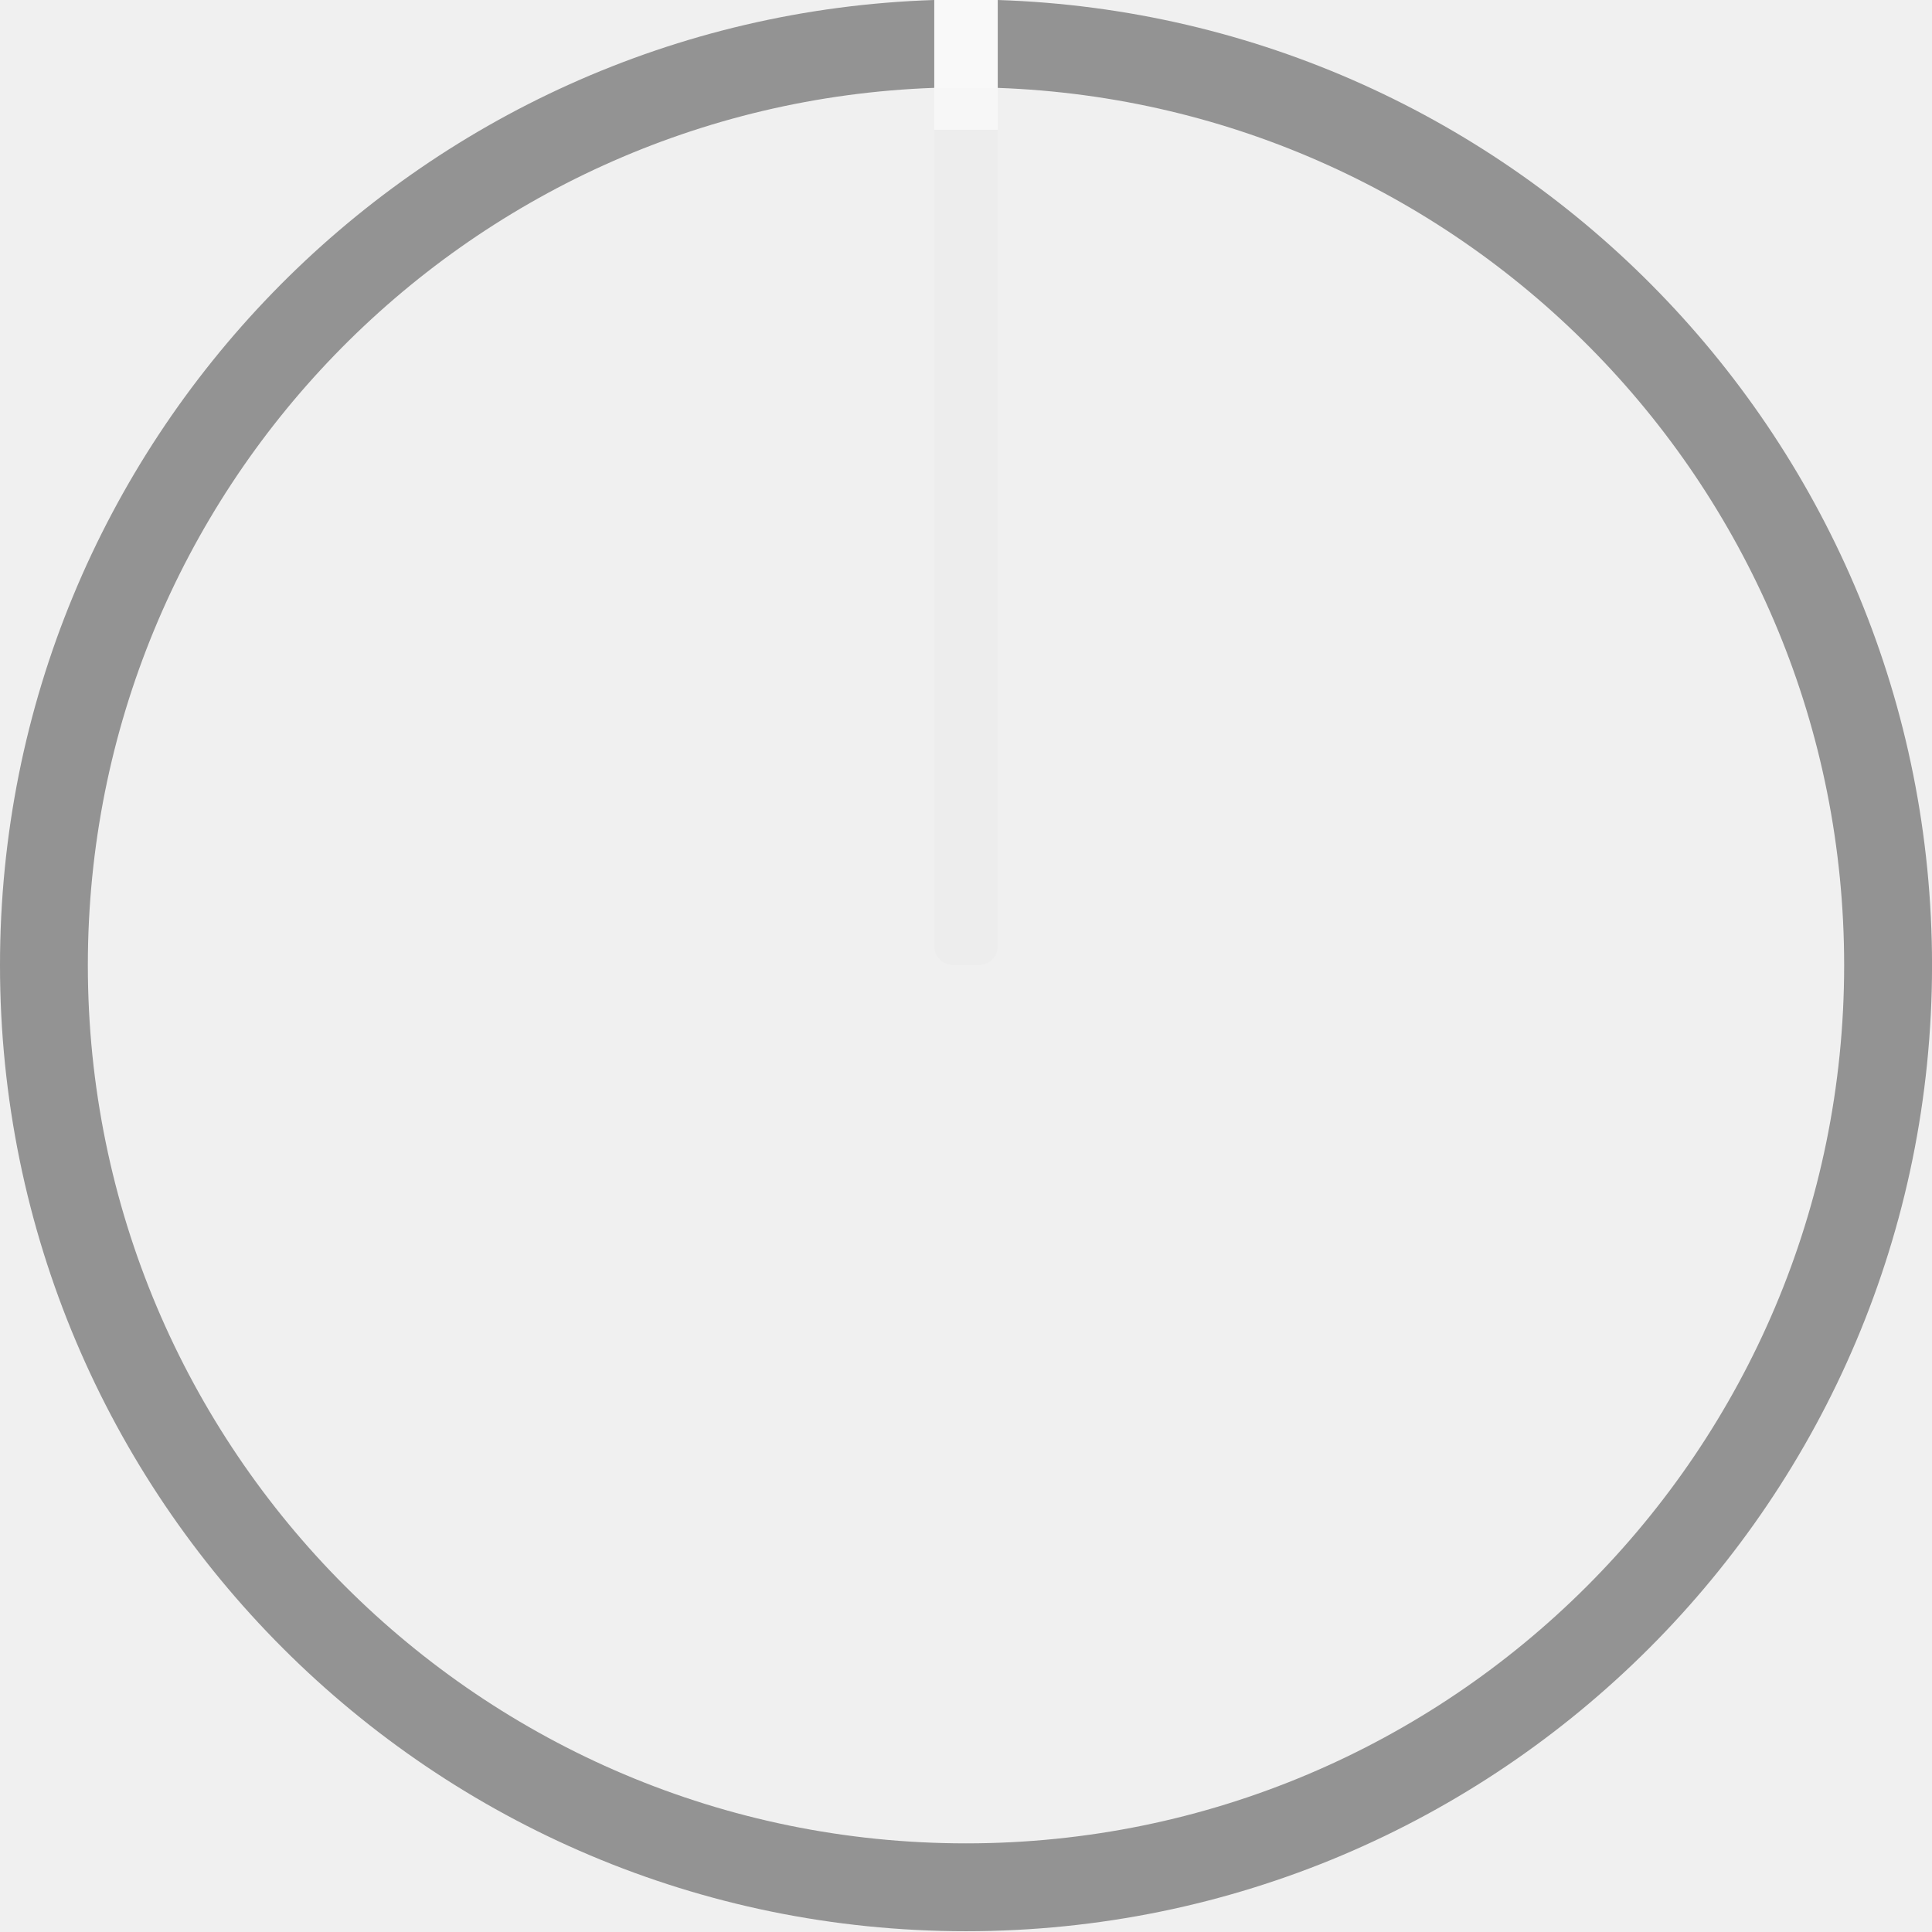
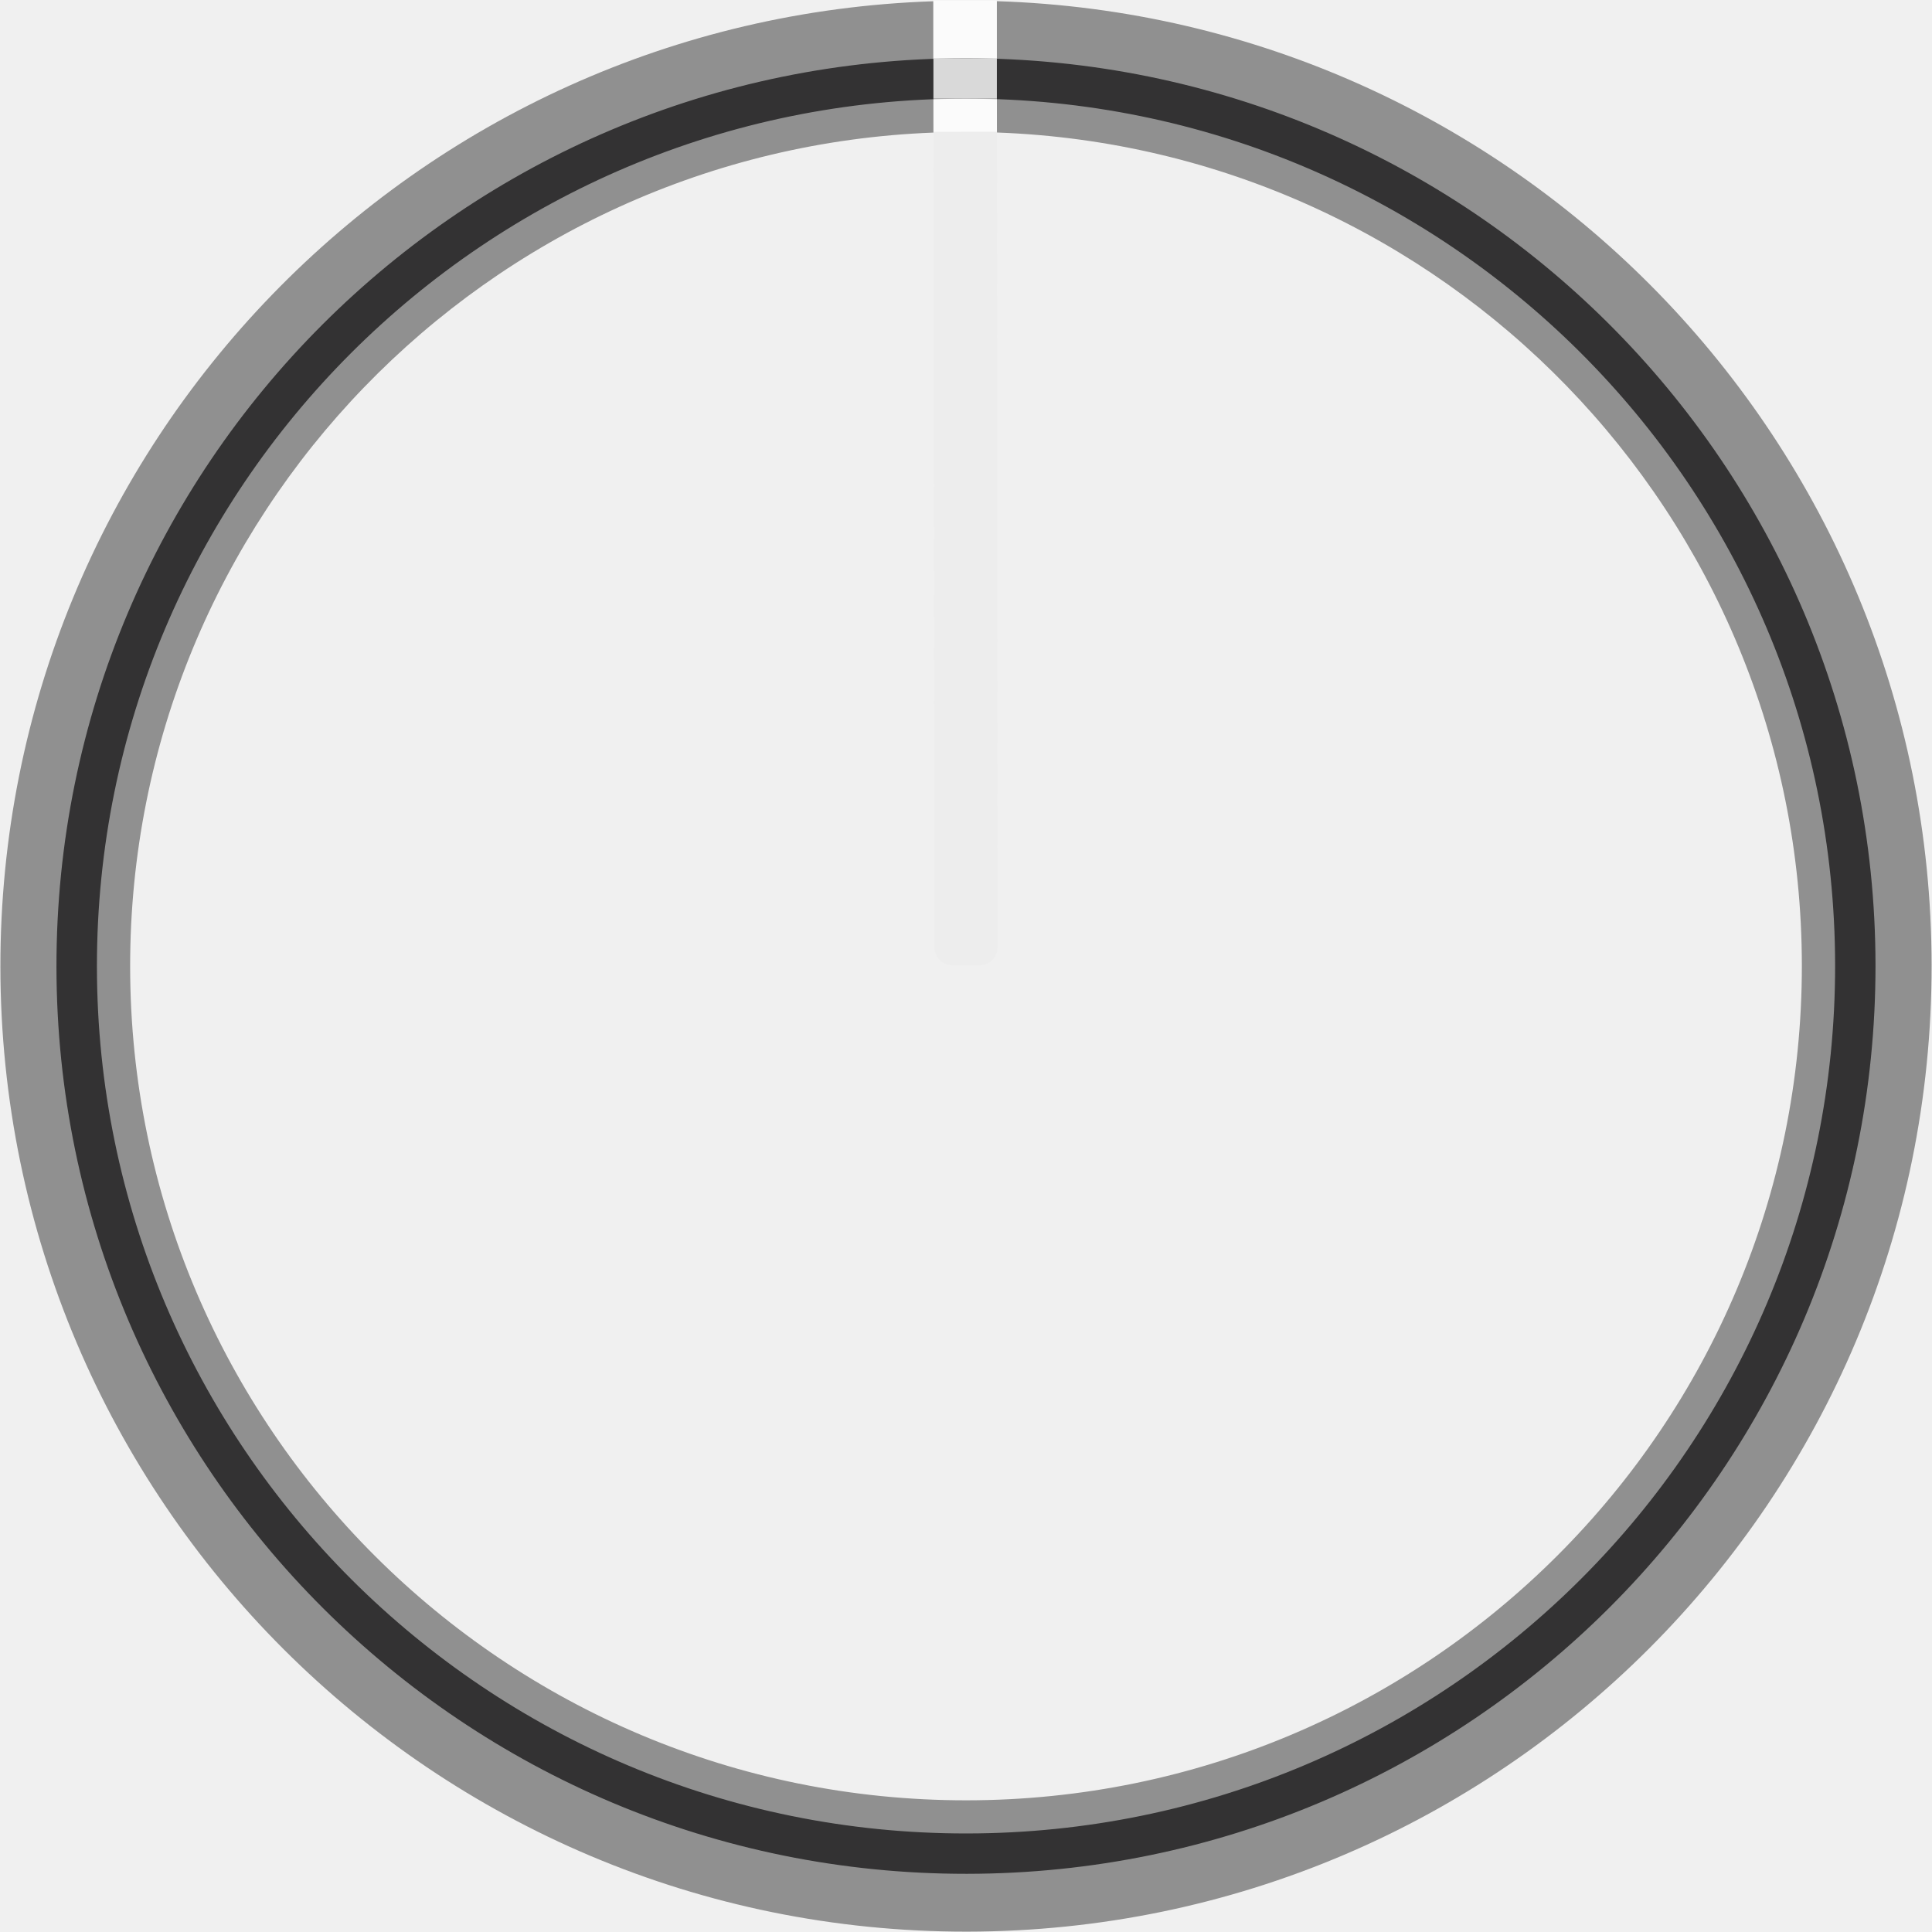
<svg xmlns="http://www.w3.org/2000/svg" version="1.0" id="svg111794" x="0px" y="0px" width="53.859px" height="53.859px" viewBox="0 0 53.859 53.859" enable-background="new 0 0 53.859 53.859" xml:space="preserve">
  <g>
-     <path opacity="0.39" d="M27.814,0v2.45c13.11,0.467,23.596,11.234,23.596,24.458   c0,13.52-10.96,24.48-24.48,24.48S2.449,40.427,2.449,26.907   c0-13.223,10.486-23.991,23.596-24.458V0C11.583,0.468,0,12.331,0,26.907   c0,14.873,12.057,26.93,26.93,26.93c14.873,0,26.93-12.057,26.93-26.93   C53.859,12.331,42.277,0.468,27.814,0z" />
-     <path fill="#EDEDED" d="M27.814,2.456l-1.769,0l0,23.927c0,0.286,0.232,0.518,0.518,0.518h0.733   c0.286,0,0.518-0.232,0.518-0.518L27.814,2.456z" />
-     <rect x="26.045" y="0" opacity="0.58" fill="#FFFFFF" width="1.769" height="3.617" />
+     <path opacity="0.4" enable-background="new    " d="M27.788,0.033l0.002,1.612   c-0.294-0.01-0.588-0.022-0.885-0.021c-0.297,0-0.59,0.013-0.885,0.023L26.019,0.035   C11.563,0.517-0.003,12.386,0.011,26.956C0.025,41.823,12.089,53.863,26.955,53.849   c14.867-0.014,26.907-12.078,26.893-26.944C53.834,12.334,42.245,0.487,27.788,0.033z M26.906,2.749   c0.297-0,0.59,0.011,0.885,0.021l0.001,0.924C40.251,4.147,50.219,14.359,50.231,26.908   c0.012,12.845-10.41,23.267-23.28,23.28C14.083,50.2,3.64,39.797,3.628,26.953   C3.616,14.404,13.564,4.173,26.023,3.696l-0.001-0.924C26.316,2.761,26.61,2.749,26.906,2.749z" />
+     <path opacity="0.82" fill="#1E1D1E" enable-background="new    " d="M26.905,1.624   C12.902,1.637,1.561,12.978,1.574,26.955s11.376,25.296,25.379,25.282s25.344-11.354,25.331-25.331   S40.909,1.61,26.905,1.624z M26.953,51.112C13.572,51.125,2.714,40.309,2.702,26.953   S13.526,2.762,26.906,2.749C40.287,2.736,51.145,13.552,51.158,26.907S40.334,51.099,26.953,51.112z" />
+     <path fill="#EDEDED" d="M27.792,3.672l-1.769,0.002l0.022,22.722c0,0.286,0.232,0.518,0.519,0.518   l0.733-0.001c0.286-0,0.518-0.232,0.518-0.519L27.792,3.672z" />
+     <rect x="26.02" y="0.012" opacity="0.71" fill="#FFFFFF" enable-background="new    " width="1.769" height="1.612" />
+     <rect x="26.021" y="1.624" fill="#D9D9D9" width="1.769" height="1.125" />
+     <rect x="26.022" y="2.749" opacity="0.71" fill="#FFFFFF" enable-background="new    " width="1.769" height="0.924" />
  </g>
</svg>
